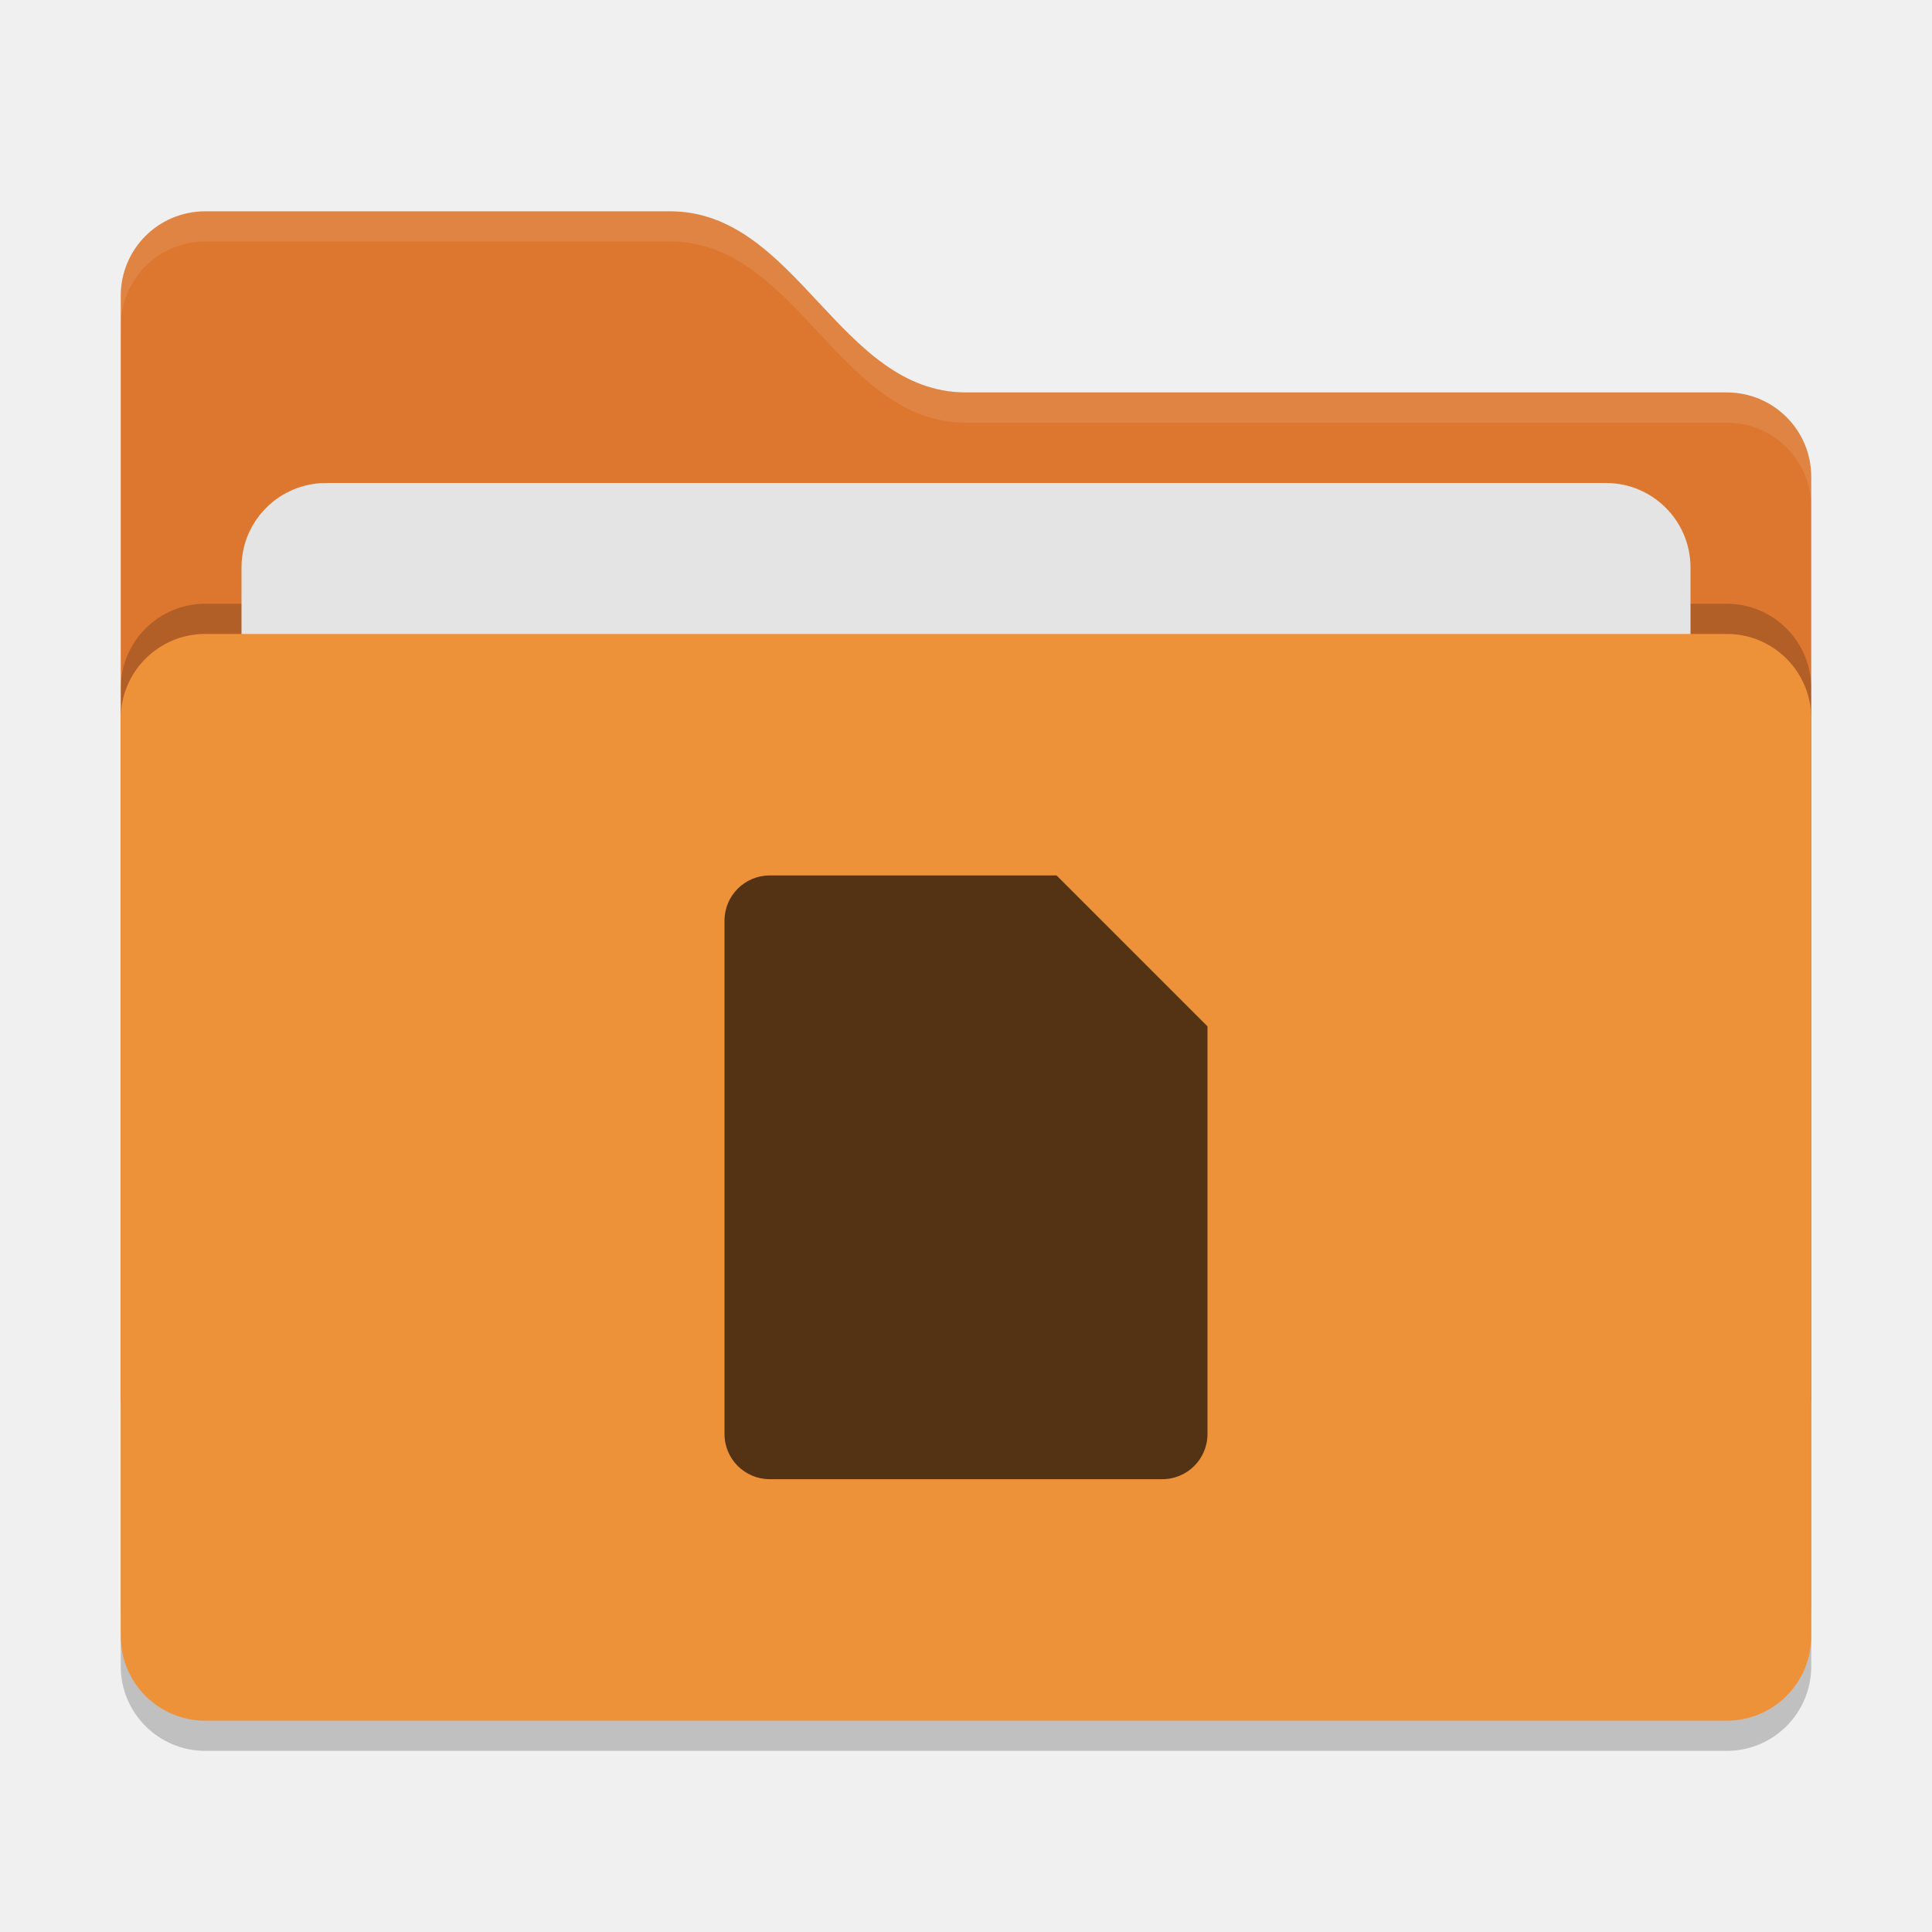
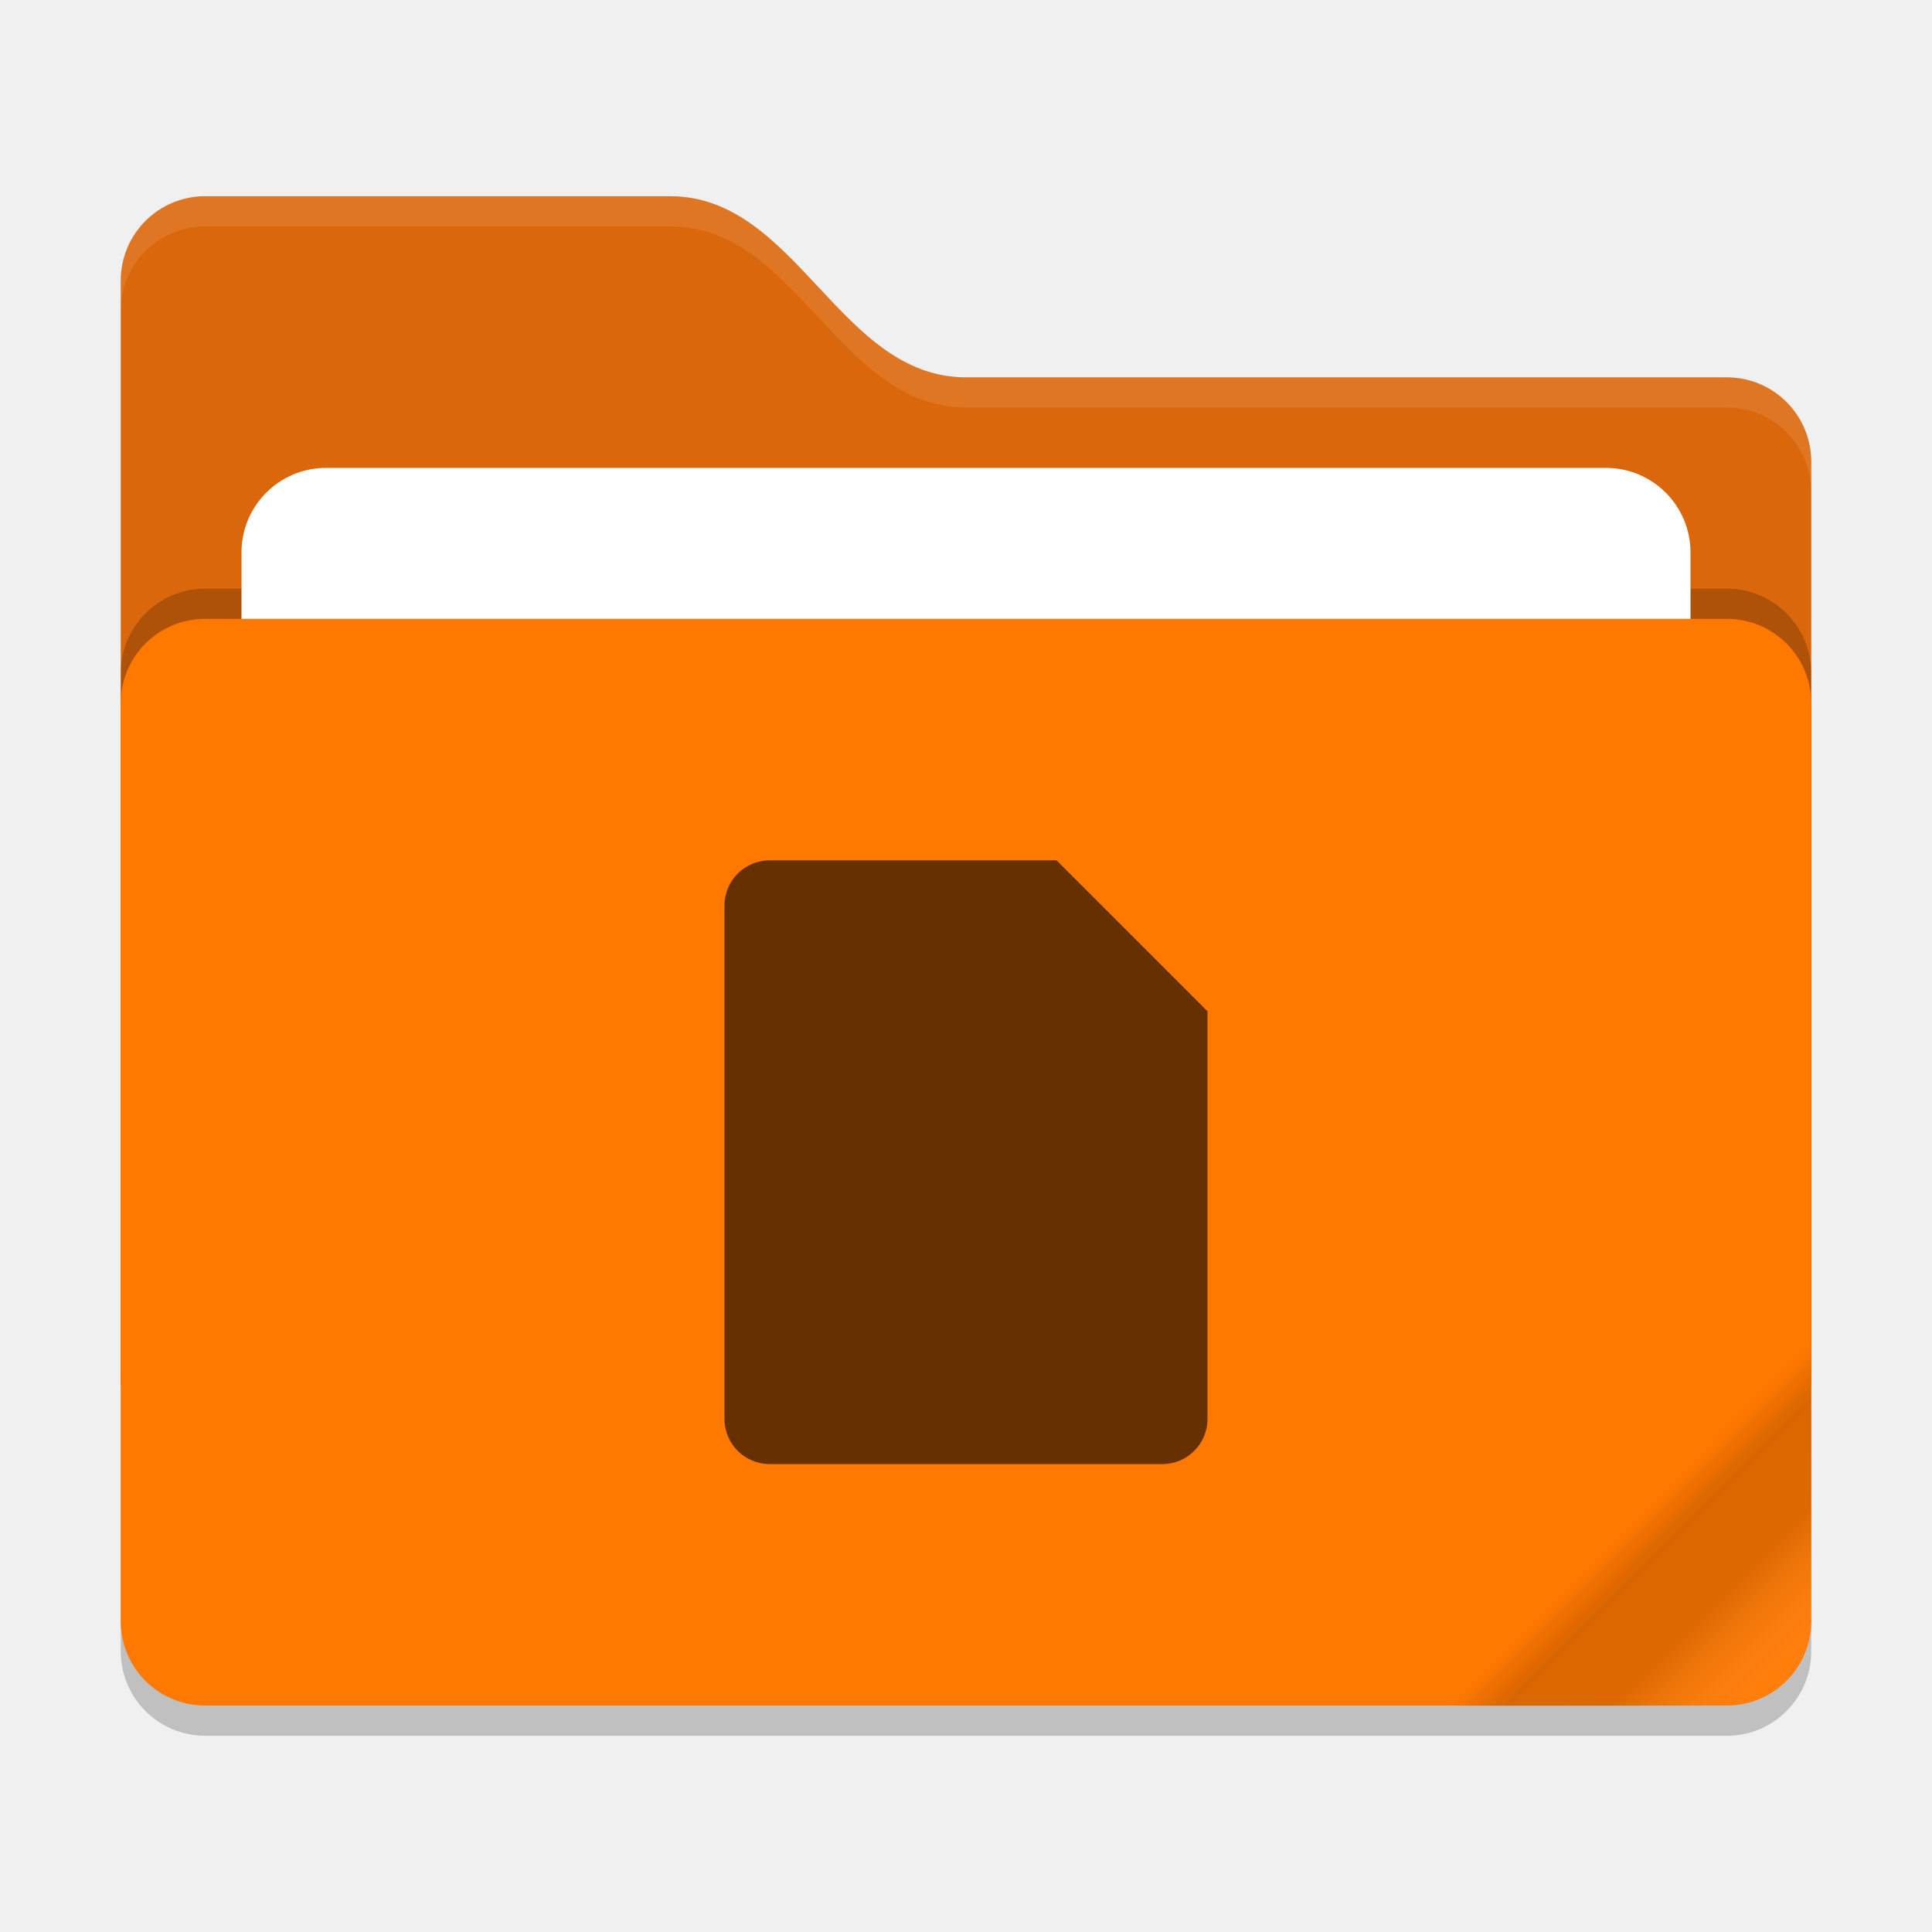
- <svg xmlns="http://www.w3.org/2000/svg" width="64" height="64" version="1">
-   <rect style="opacity:0.2" width="56" height="36" x="4" y="22" rx="2.8" ry="2.8" />
-   <path style="fill:#dd772f" d="M 4,46.2 C 4,47.751 5.249,49 6.8,49 H 57.2 C 58.751,49 60,47.751 60,46.2 V 15.8 C 60,14.249 58.751,13 57.2,13 H 32 C 27.8,13 26.4,7 22.2,7 H 6.8 C 5.249,7 4,8.249 4,9.8" />
-   <rect style="opacity:0.2" width="56" height="36" x="4" y="20" rx="2.8" ry="2.8" />
-   <rect style="fill:#e4e4e4" width="48" height="22" x="8" y="16" rx="2.8" ry="2.8" />
-   <rect style="fill:#ee923a" width="56" height="36" x="4" y="21" rx="2.8" ry="2.8" />
-   <path style="opacity:0.1;fill:#ffffff" d="M 6.801,7 C 5.25,7 4,8.25 4,9.801 V 10.801 C 4,9.25 5.25,8 6.801,8 H 22.199 C 26.399,8 27.8,14 32,14 H 57.199 C 58.75,14 60,15.25 60,16.801 V 15.801 C 60,14.25 58.75,13 57.199,13 H 32 C 27.8,13 26.399,7 22.199,7 Z" />
-   <path style="fill:#533314" d="M 25.5 29 C 24.669 29 24 29.669 24 30.5 L 24 47.5 C 24 48.331 24.669 49 25.5 49 L 38.5 49 C 39.331 49 40 48.331 40 47.5 L 40 34 L 35 29 L 25.5 29 z" />
+ <svg xmlns="http://www.w3.org/2000/svg" xmlns:xlink="http://www.w3.org/1999/xlink" width="64" height="64" version="1" id="svg16">
+   <g id="g176" transform="translate(0,-0.5)">
+     <path style="fill:#da670b;fill-opacity:1" d="M 4,46.2 C 4,47.751 5.249,49 6.8,49 H 57.2 C 58.751,49 60,47.751 60,46.2 V 15.8 C 60,14.249 58.751,13 57.2,13 H 32 C 27.8,13 26.4,7 22.2,7 H 6.8 C 5.249,7 4,8.249 4,9.8" id="path4-3" />
+     <path id="rect2-6" style="opacity:0.2" d="M 6.801,20 C 5.25,20 4,21.25 4,22.801 v 2 28.398 2 C 4,56.75 5.25,58 6.801,58 H 57.199 C 58.75,58 60,56.75 60,55.199 v -2 -28.398 -2 C 60,21.25 58.75,20 57.199,20 Z" />
+     <rect style="fill:#ffffff;fill-opacity:1" width="48" height="22" x="8" y="16" rx="2.8" ry="2.8" id="rect8-7" />
+     <path id="rect10-5" style="fill:#ff7800" d="m 6.8,21 h 50.4 c 1.551,0 2.8,1.249 2.8,2.8 V 54.2 C 60,55.751 58.751,57 57.2,57 H 6.8 C 5.249,57 4,55.751 4,54.2 V 23.8 C 4,22.249 5.249,21 6.8,21 Z" />
+     <path style="opacity:0.1;fill:#ffffff" d="M 6.801,7 C 5.25,7 4,8.25 4,9.801 V 10.801 C 4,9.25 5.25,8 6.801,8 H 22.199 c 4.2,0 5.601,6 9.801,6 H 57.199 C 58.75,14 60,15.25 60,16.801 v -1 C 60,14.25 58.75,13 57.199,13 H 32 C 27.8,13 26.399,7 22.199,7 Z" id="path12-3" />
+     <path d="m 57.2,57.01 c 1.551,0 2.8,-1.249 2.8,-2.8 V 45.01 L 48,57.01 Z" style="fill:url(#linearGradient1333);fill-opacity:1" id="path1208" />
+   </g>
+   <g id="g279" transform="translate(0,-0.5)" style="fill:#663000;fill-opacity:1">
+     <path style="fill:#663000;fill-opacity:1" d="M 25.5,29 C 24.669,29 24,29.669 24,30.5 v 17 c 0,0.831 0.669,1.5 1.5,1.5 h 13 C 39.331,49 40,48.331 40,47.5 V 34 l -5,-5 z" id="path14" />
+   </g>
+   <defs id="defs20">
+     <linearGradient xlink:href="#linearGradient1331" id="linearGradient1333" x1="72.8" y1="48.8" x2="78.8" y2="54.79" gradientUnits="userSpaceOnUse" gradientTransform="translate(-18.8,2.209709)" />
+     <linearGradient id="linearGradient1331">
+       <stop style="stop-color:#000000;stop-opacity:0;" offset="0" id="stop1327" />
+       <stop style="stop-color:#000000;stop-opacity:0.148;" offset="0.149" id="stop1337" />
+       <stop style="stop-color:#000000;stop-opacity:0.132;" offset="0.447" id="stop1335" />
+       <stop style="stop-color:#ffffff;stop-opacity:0.048;" offset="0.801" id="stop1329" />
+     </linearGradient>
+   </defs>
</svg>
